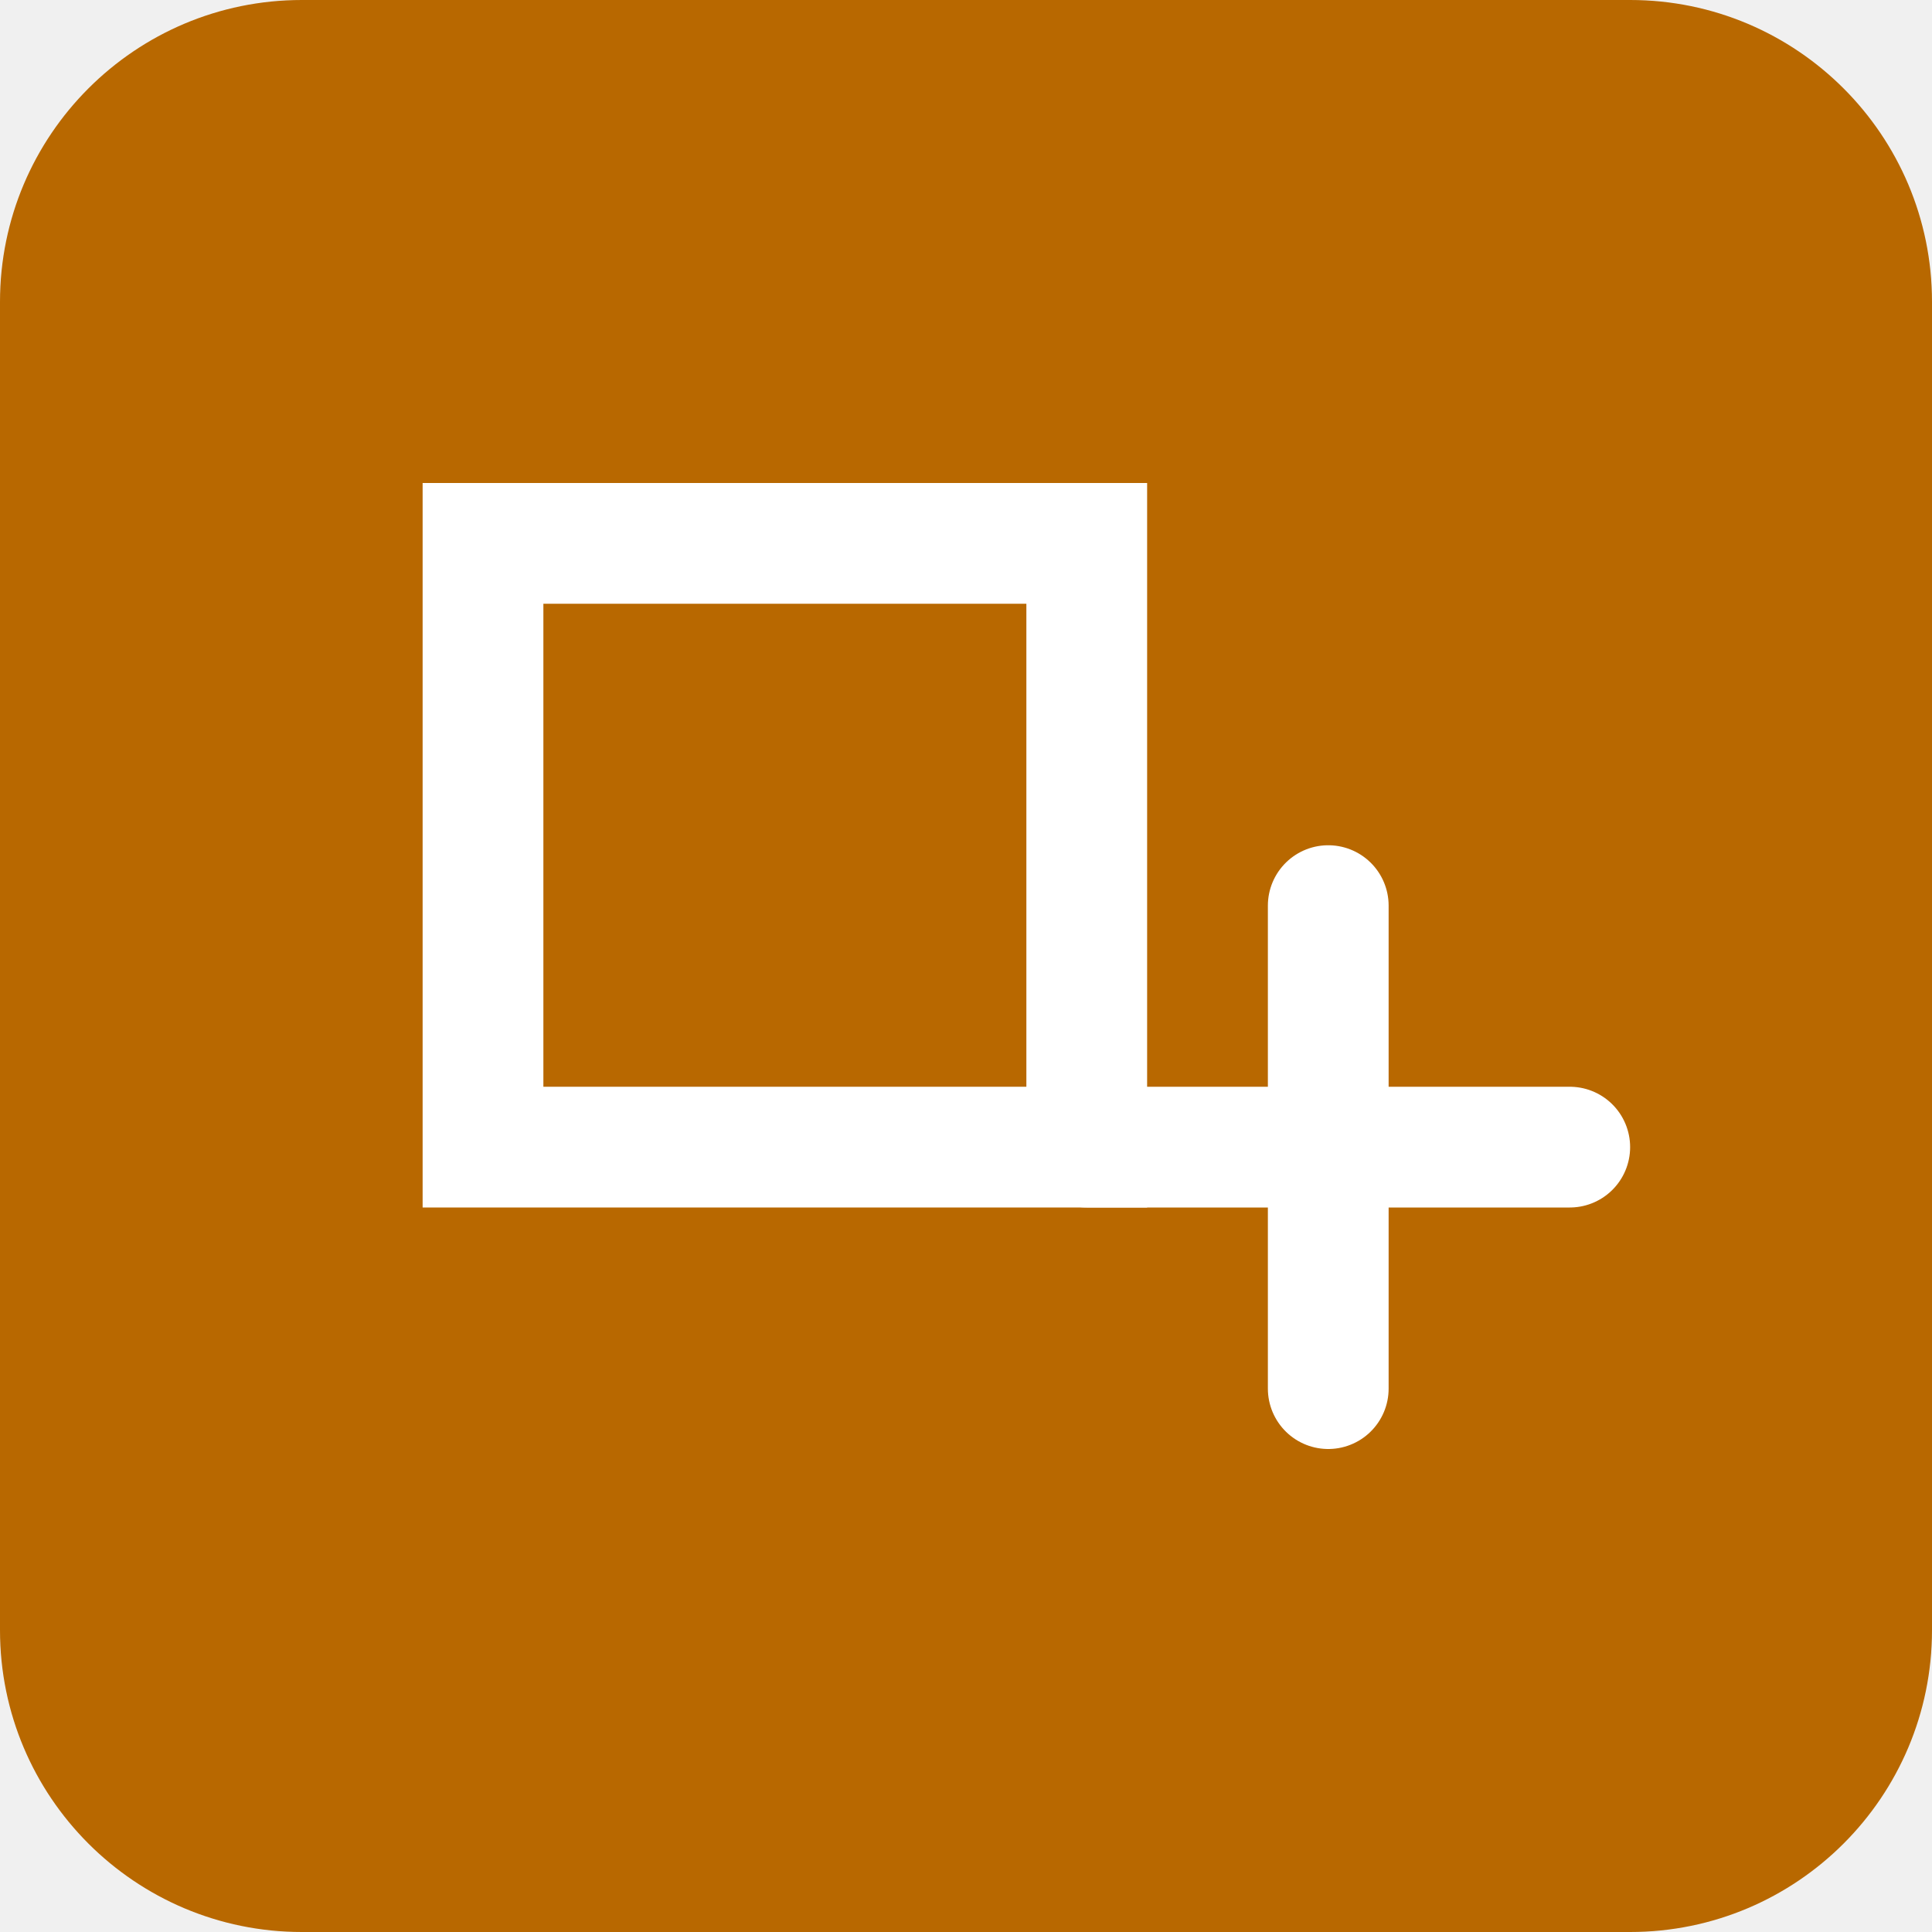
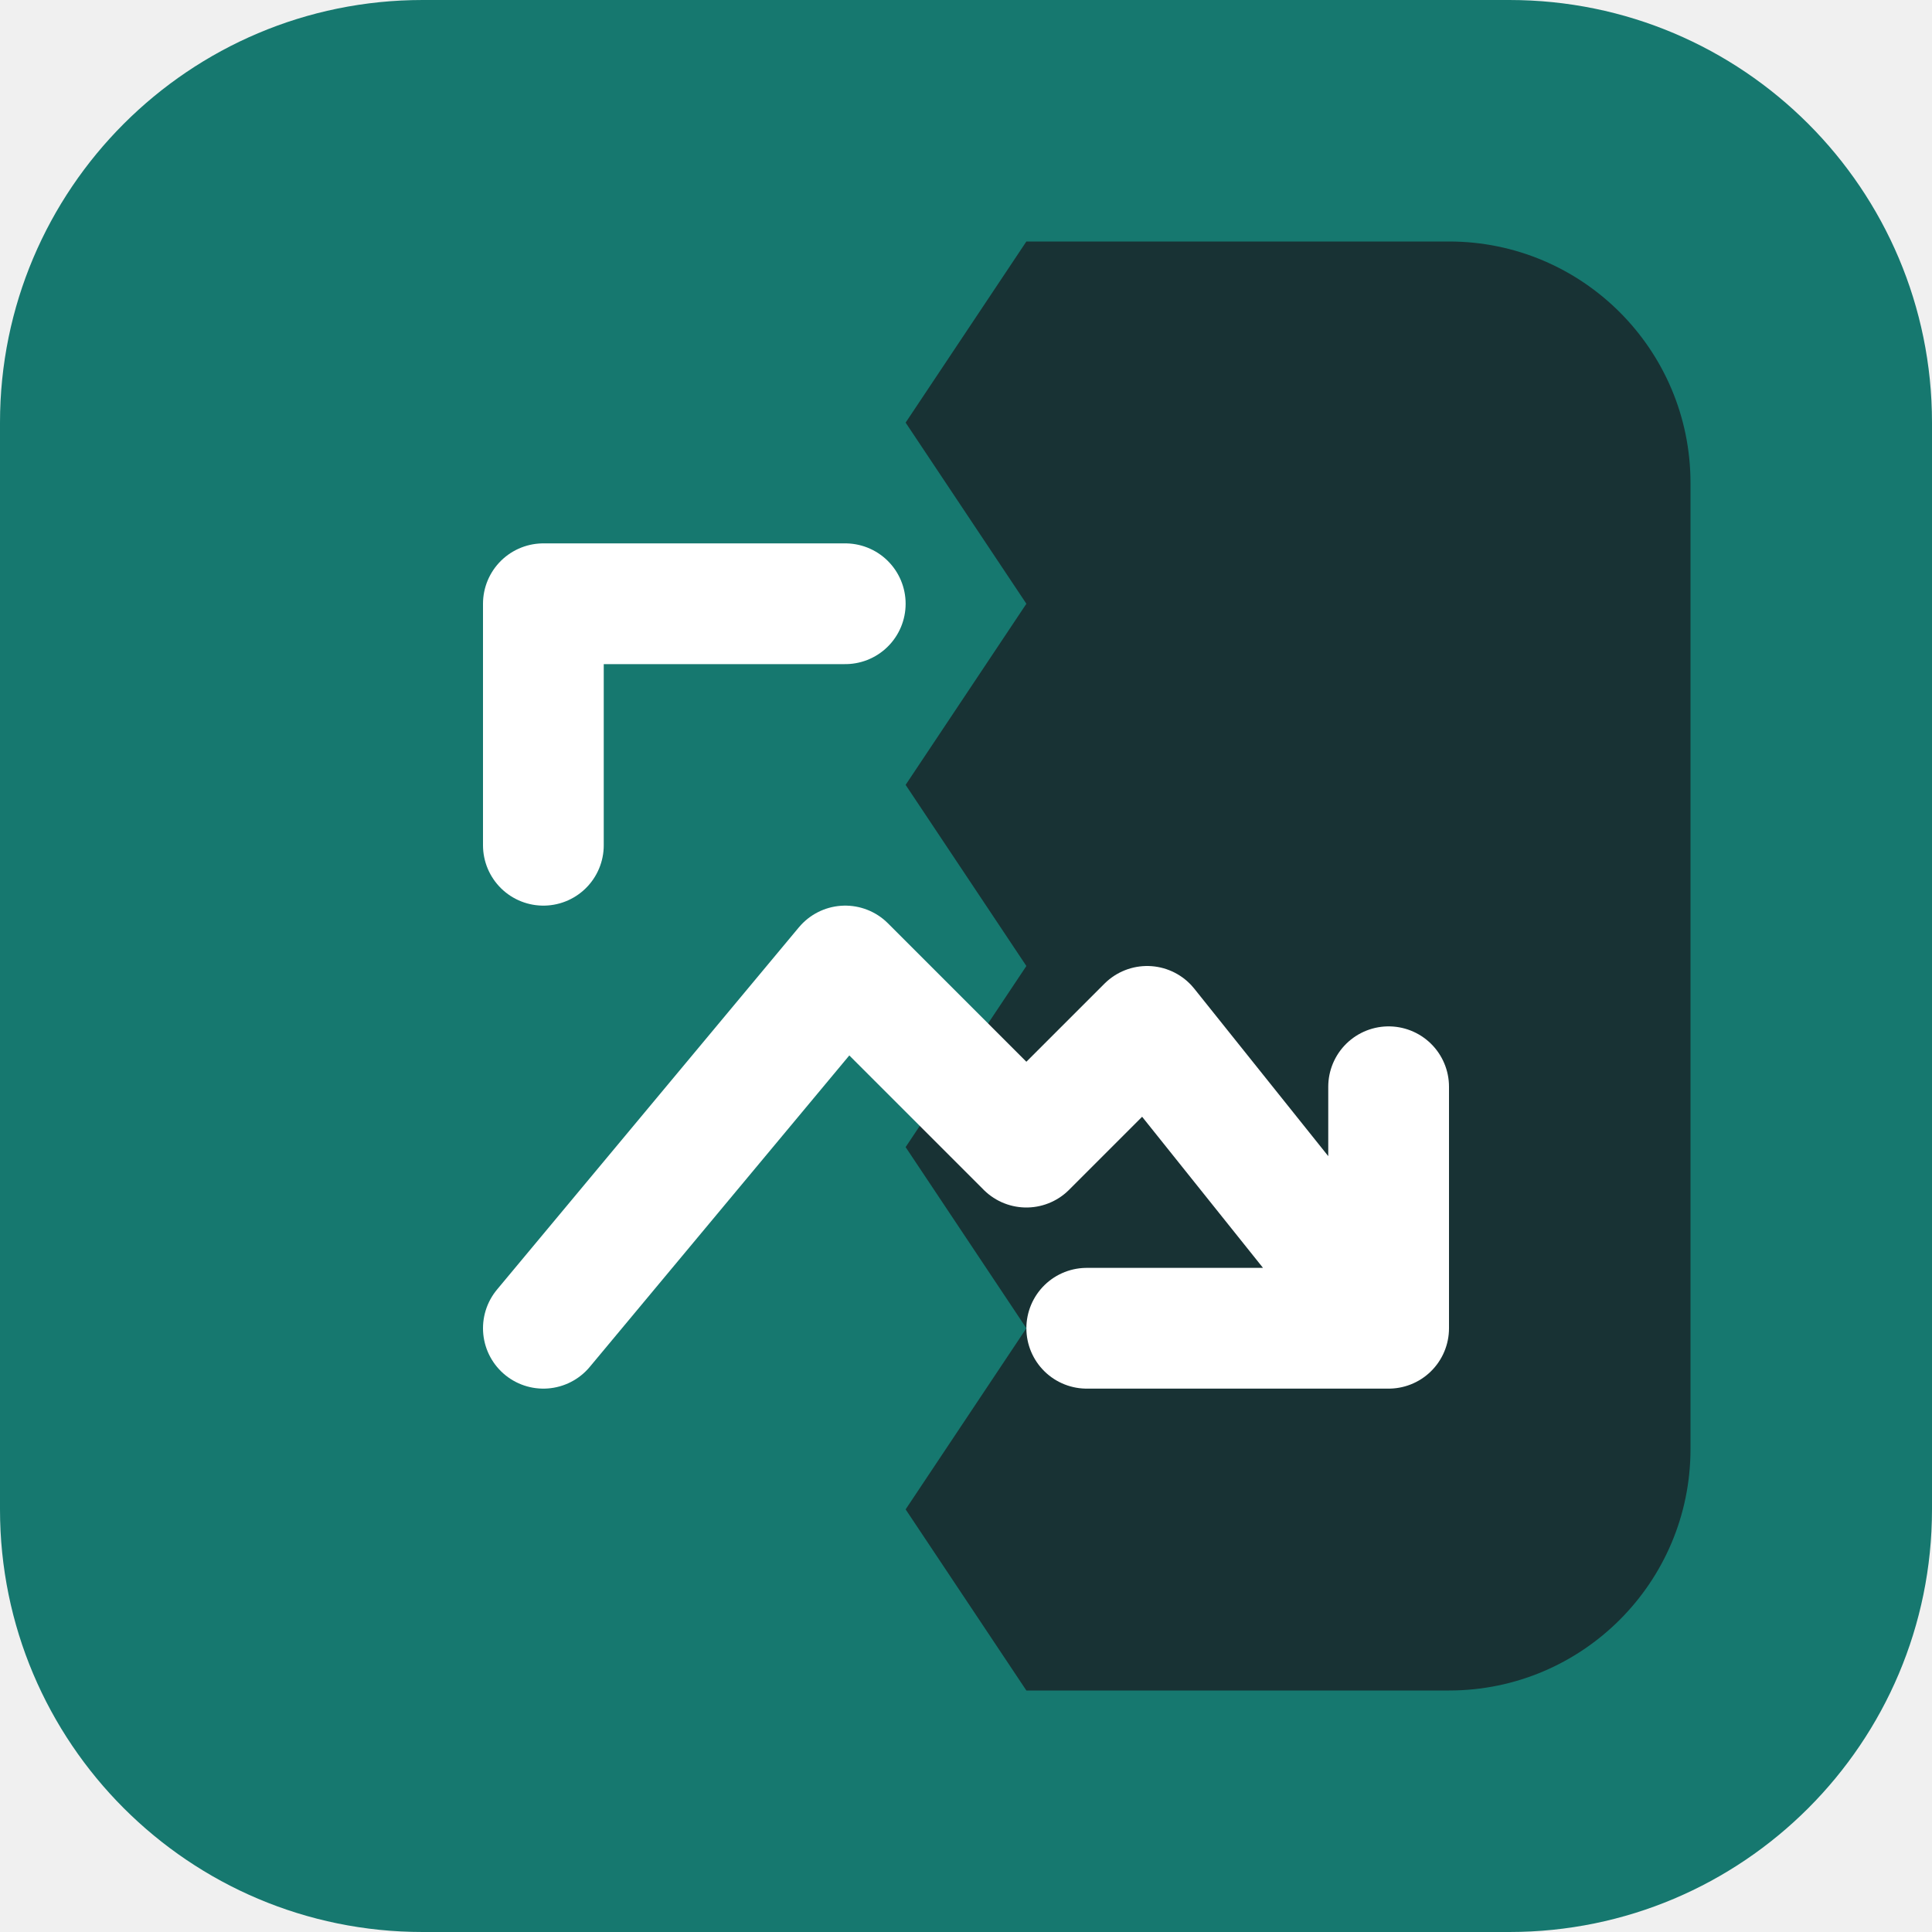
<svg xmlns="http://www.w3.org/2000/svg" viewBox="0 0 32 32">
-   <rect width="32" height="32" rx="5" fill="#b86800" />
-   <path d="M8 9h10v10H8z" fill="none" stroke="#fff" stroke-width="2" />
-   <path d="M22 15v8m-4-4h8" stroke="#fff" stroke-linecap="round" stroke-width="2" />
+   <rect width="32" height="32" rx="7" fill="#16786f" />
+   <path d="M17 4h7a4 4 0 0 1 4 4v16a4 4 0 0 1-4 4h-7l-2-3 2-3-2-3 2-3-2-3 2-3-2-3 2-3Z" fill="#183234" />
+   <path d="M9 14v-4h5M23 18v4h-5M9 22l5-6 3 3 2-2 4 5" fill="none" stroke="#fff" stroke-linecap="round" stroke-linejoin="round" stroke-width="2" />
</svg>
